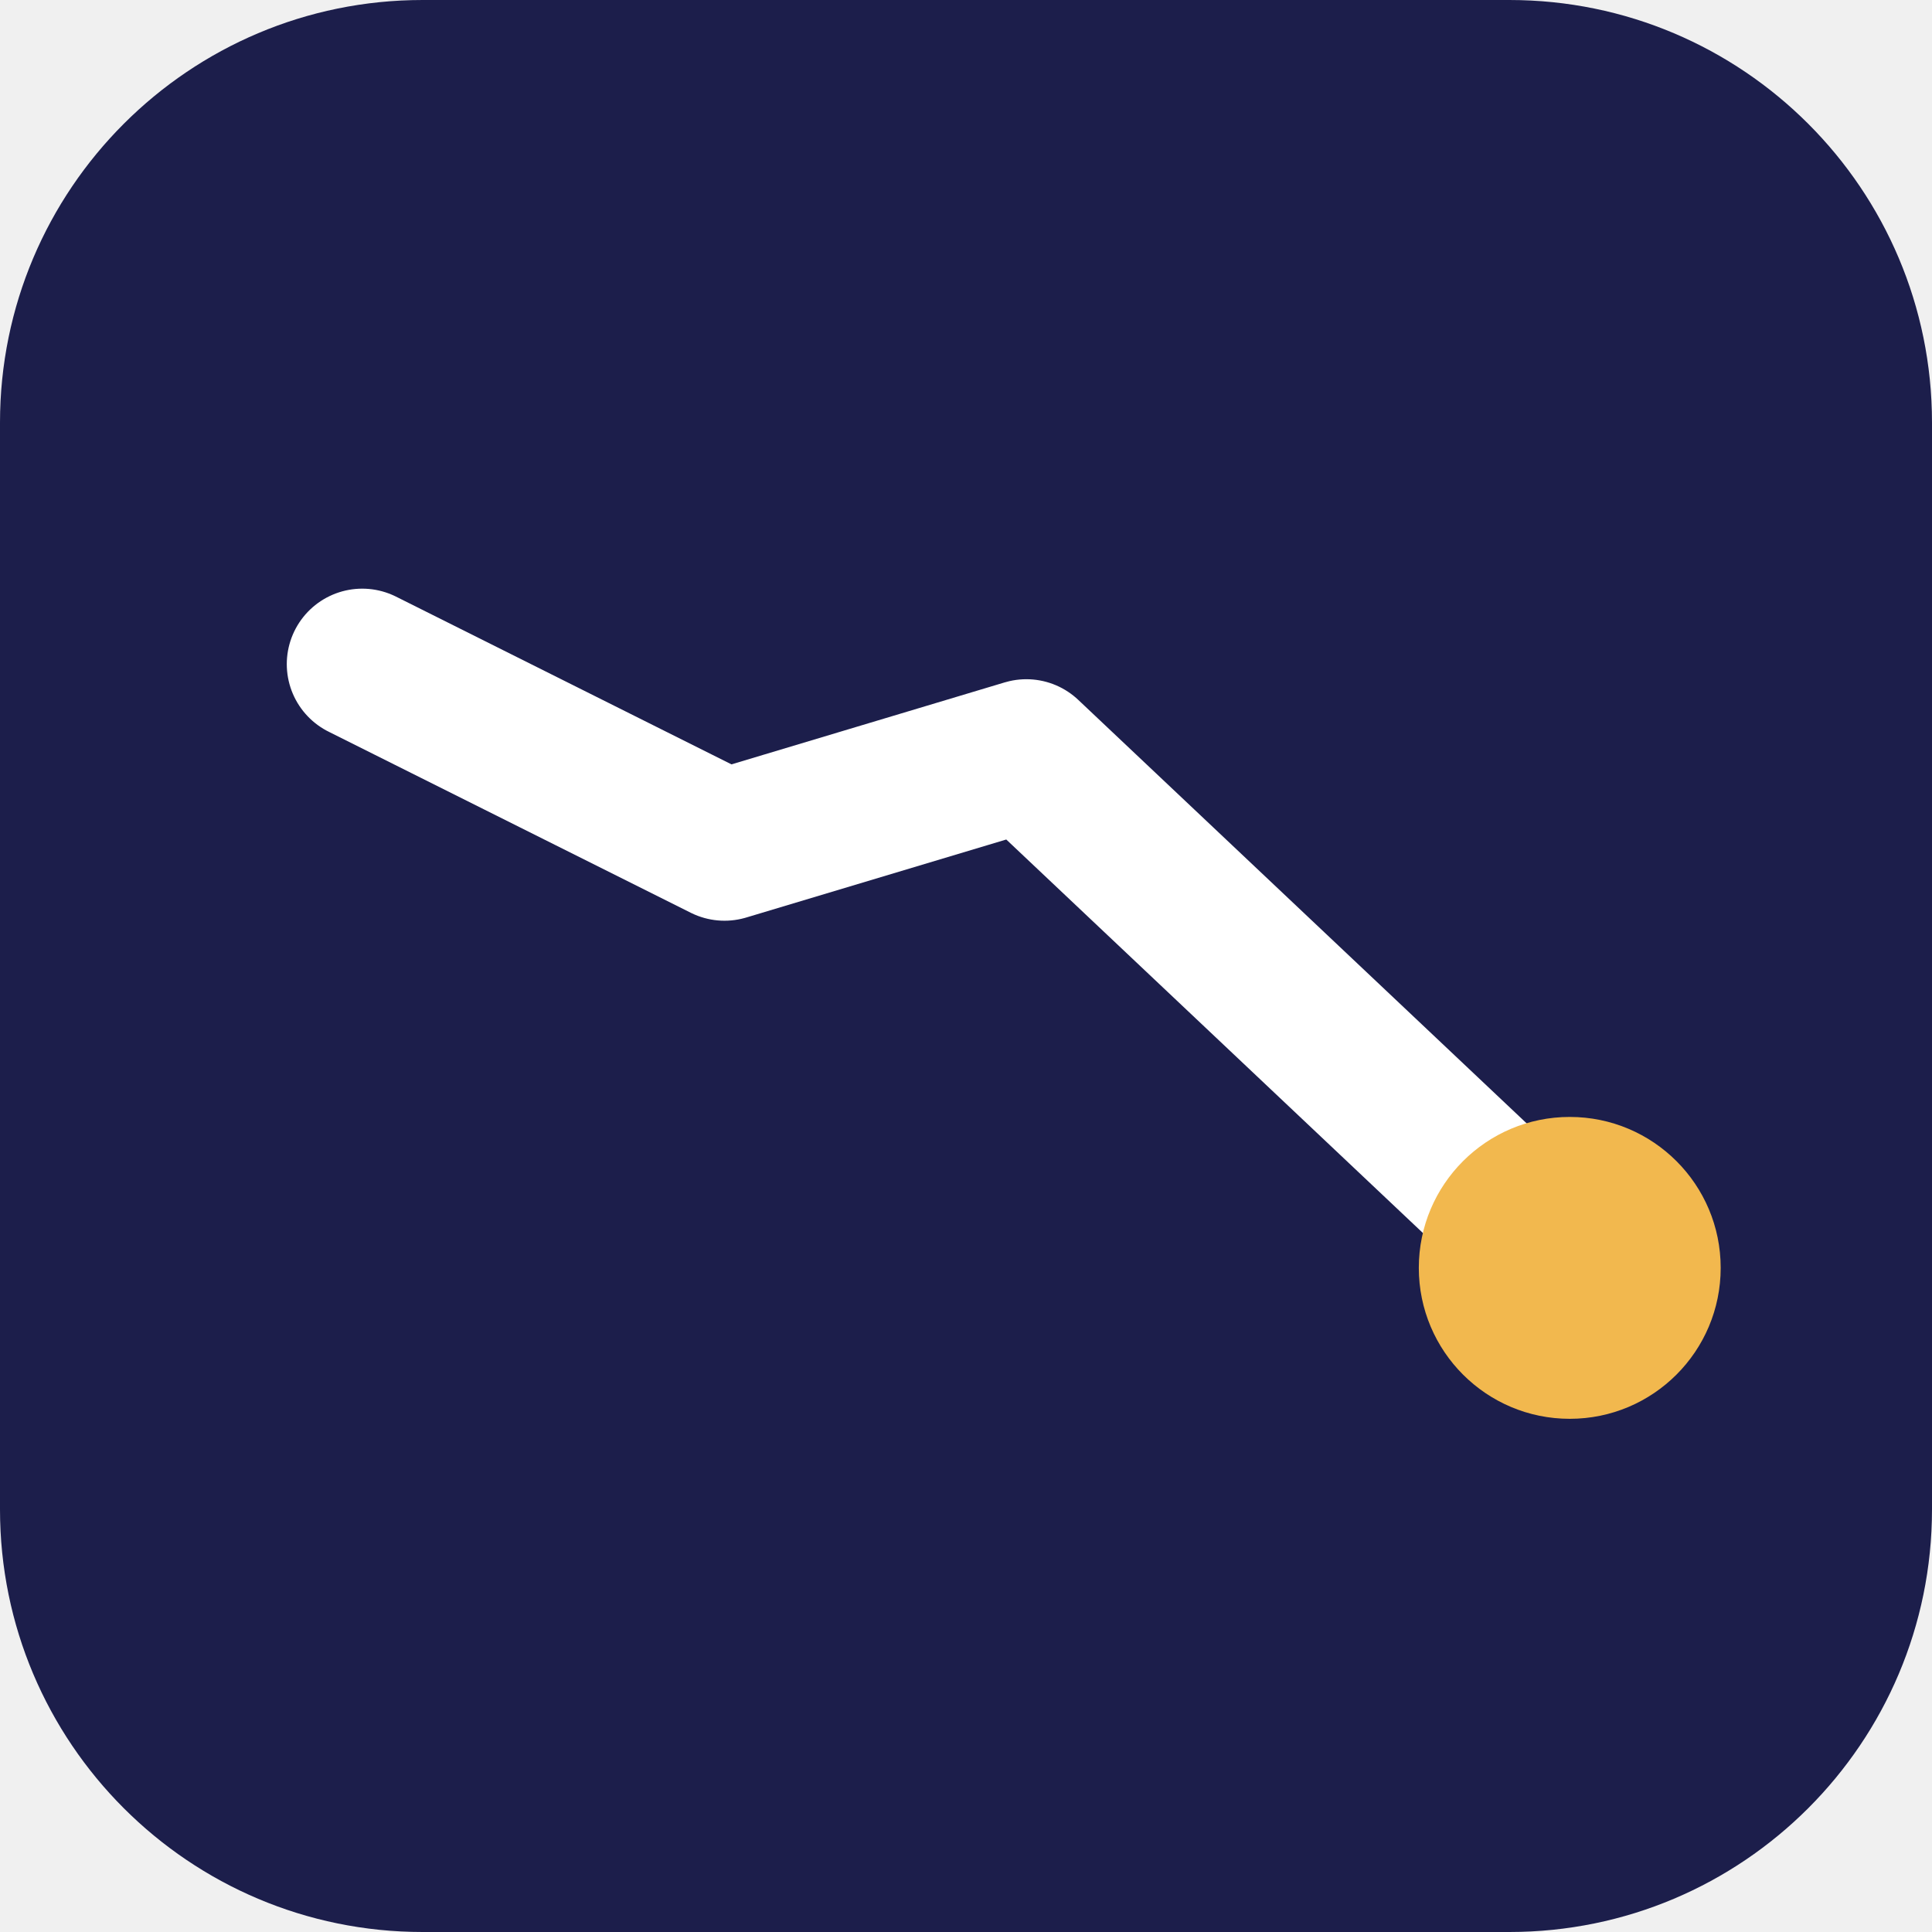
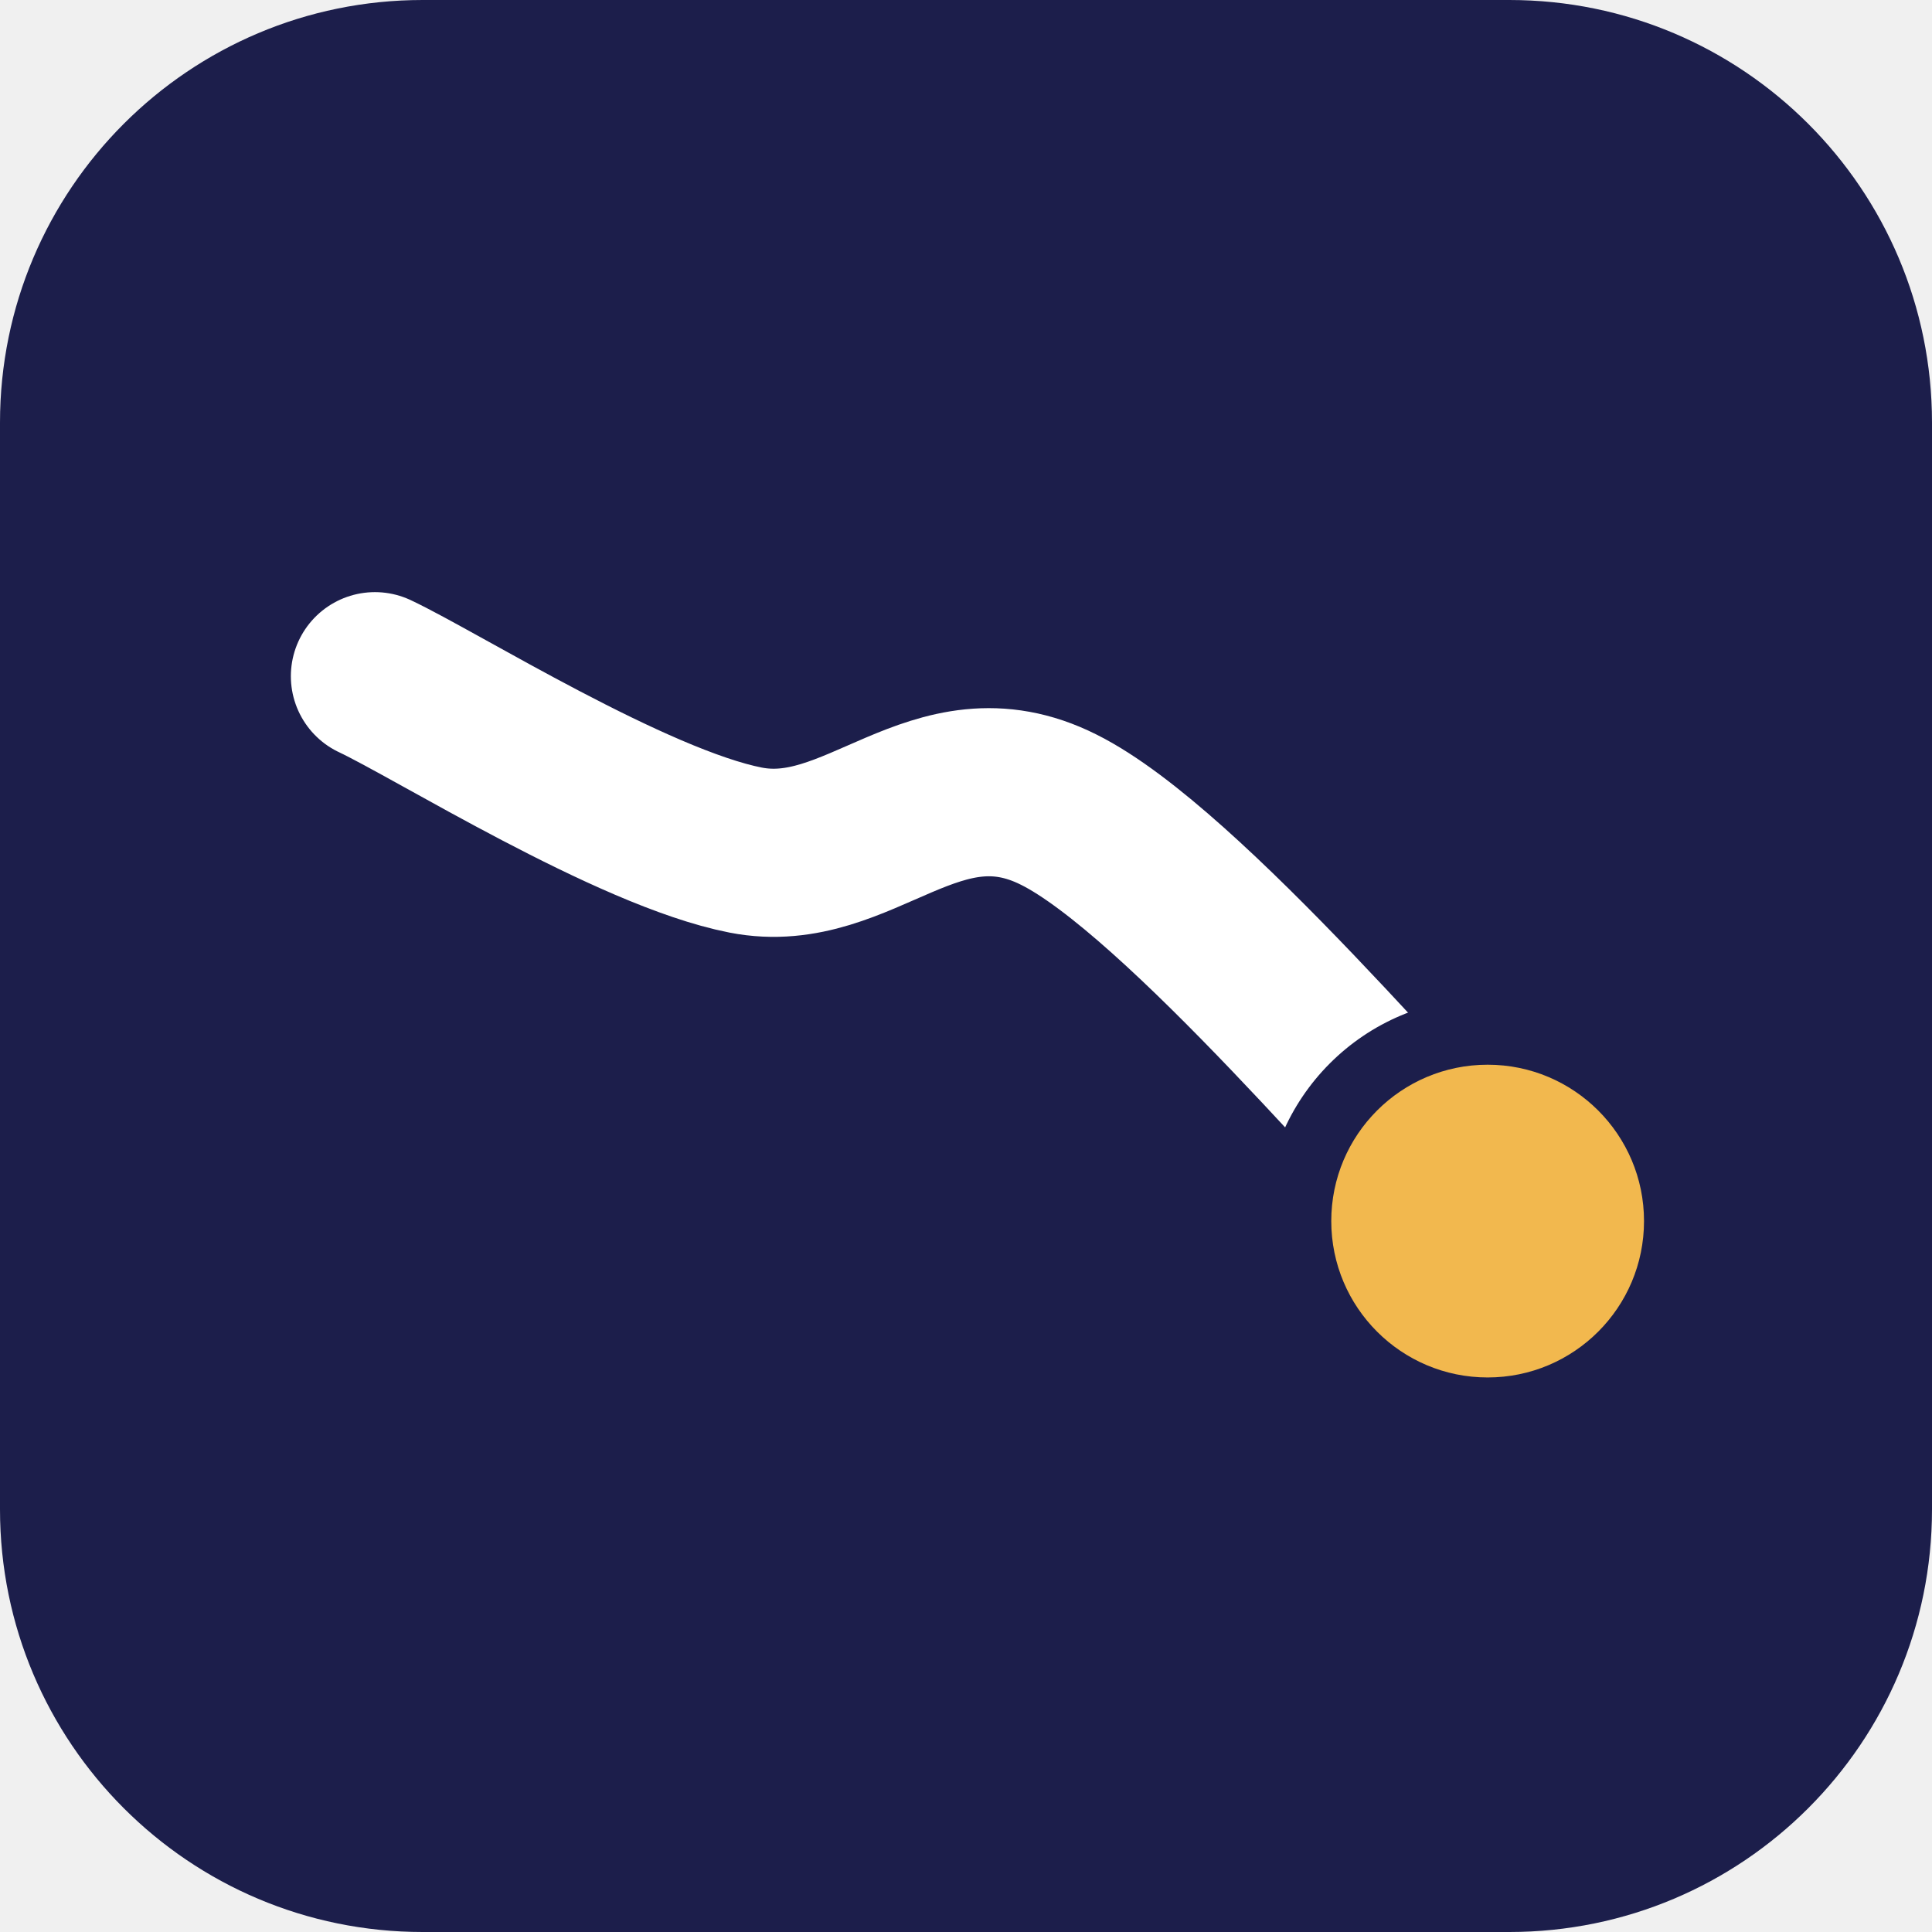
<svg xmlns="http://www.w3.org/2000/svg" viewBox="0 0 64 64">
-   <rect width="64" height="64" rx="14" fill="#1c1e4b" />
-   <polyline points="12,22 24,28 34,25 52,42" fill="none" stroke="#fff" stroke-width="5" stroke-linecap="round" stroke-linejoin="round" />
-   <circle cx="52" cy="42" r="5" fill="#f2b84e" />
+   <style>.g{fill:#1c1e4b}@media (prefers-color-scheme:dark){.g{fill:#3b3fa3}}</style>
+   <rect class="g" width="64" height="64" rx="14" />
+   <path d="M12.42 22.4C14.46 23.36 20.93 27.42 24.7 28.16C28.48 28.9 30.98 24.77 35.07 26.82C39.17 28.86 46.91 38.18 49.28 40.45" fill="none" stroke="#fff" stroke-width="5.57" stroke-linecap="round" stroke-linejoin="round" />
+   <circle class="g" cx="49.28" cy="40.45" r="7.39" />
+   <circle cx="49.28" cy="40.45" r="5.18" fill="#f2b84e" />
</svg>
